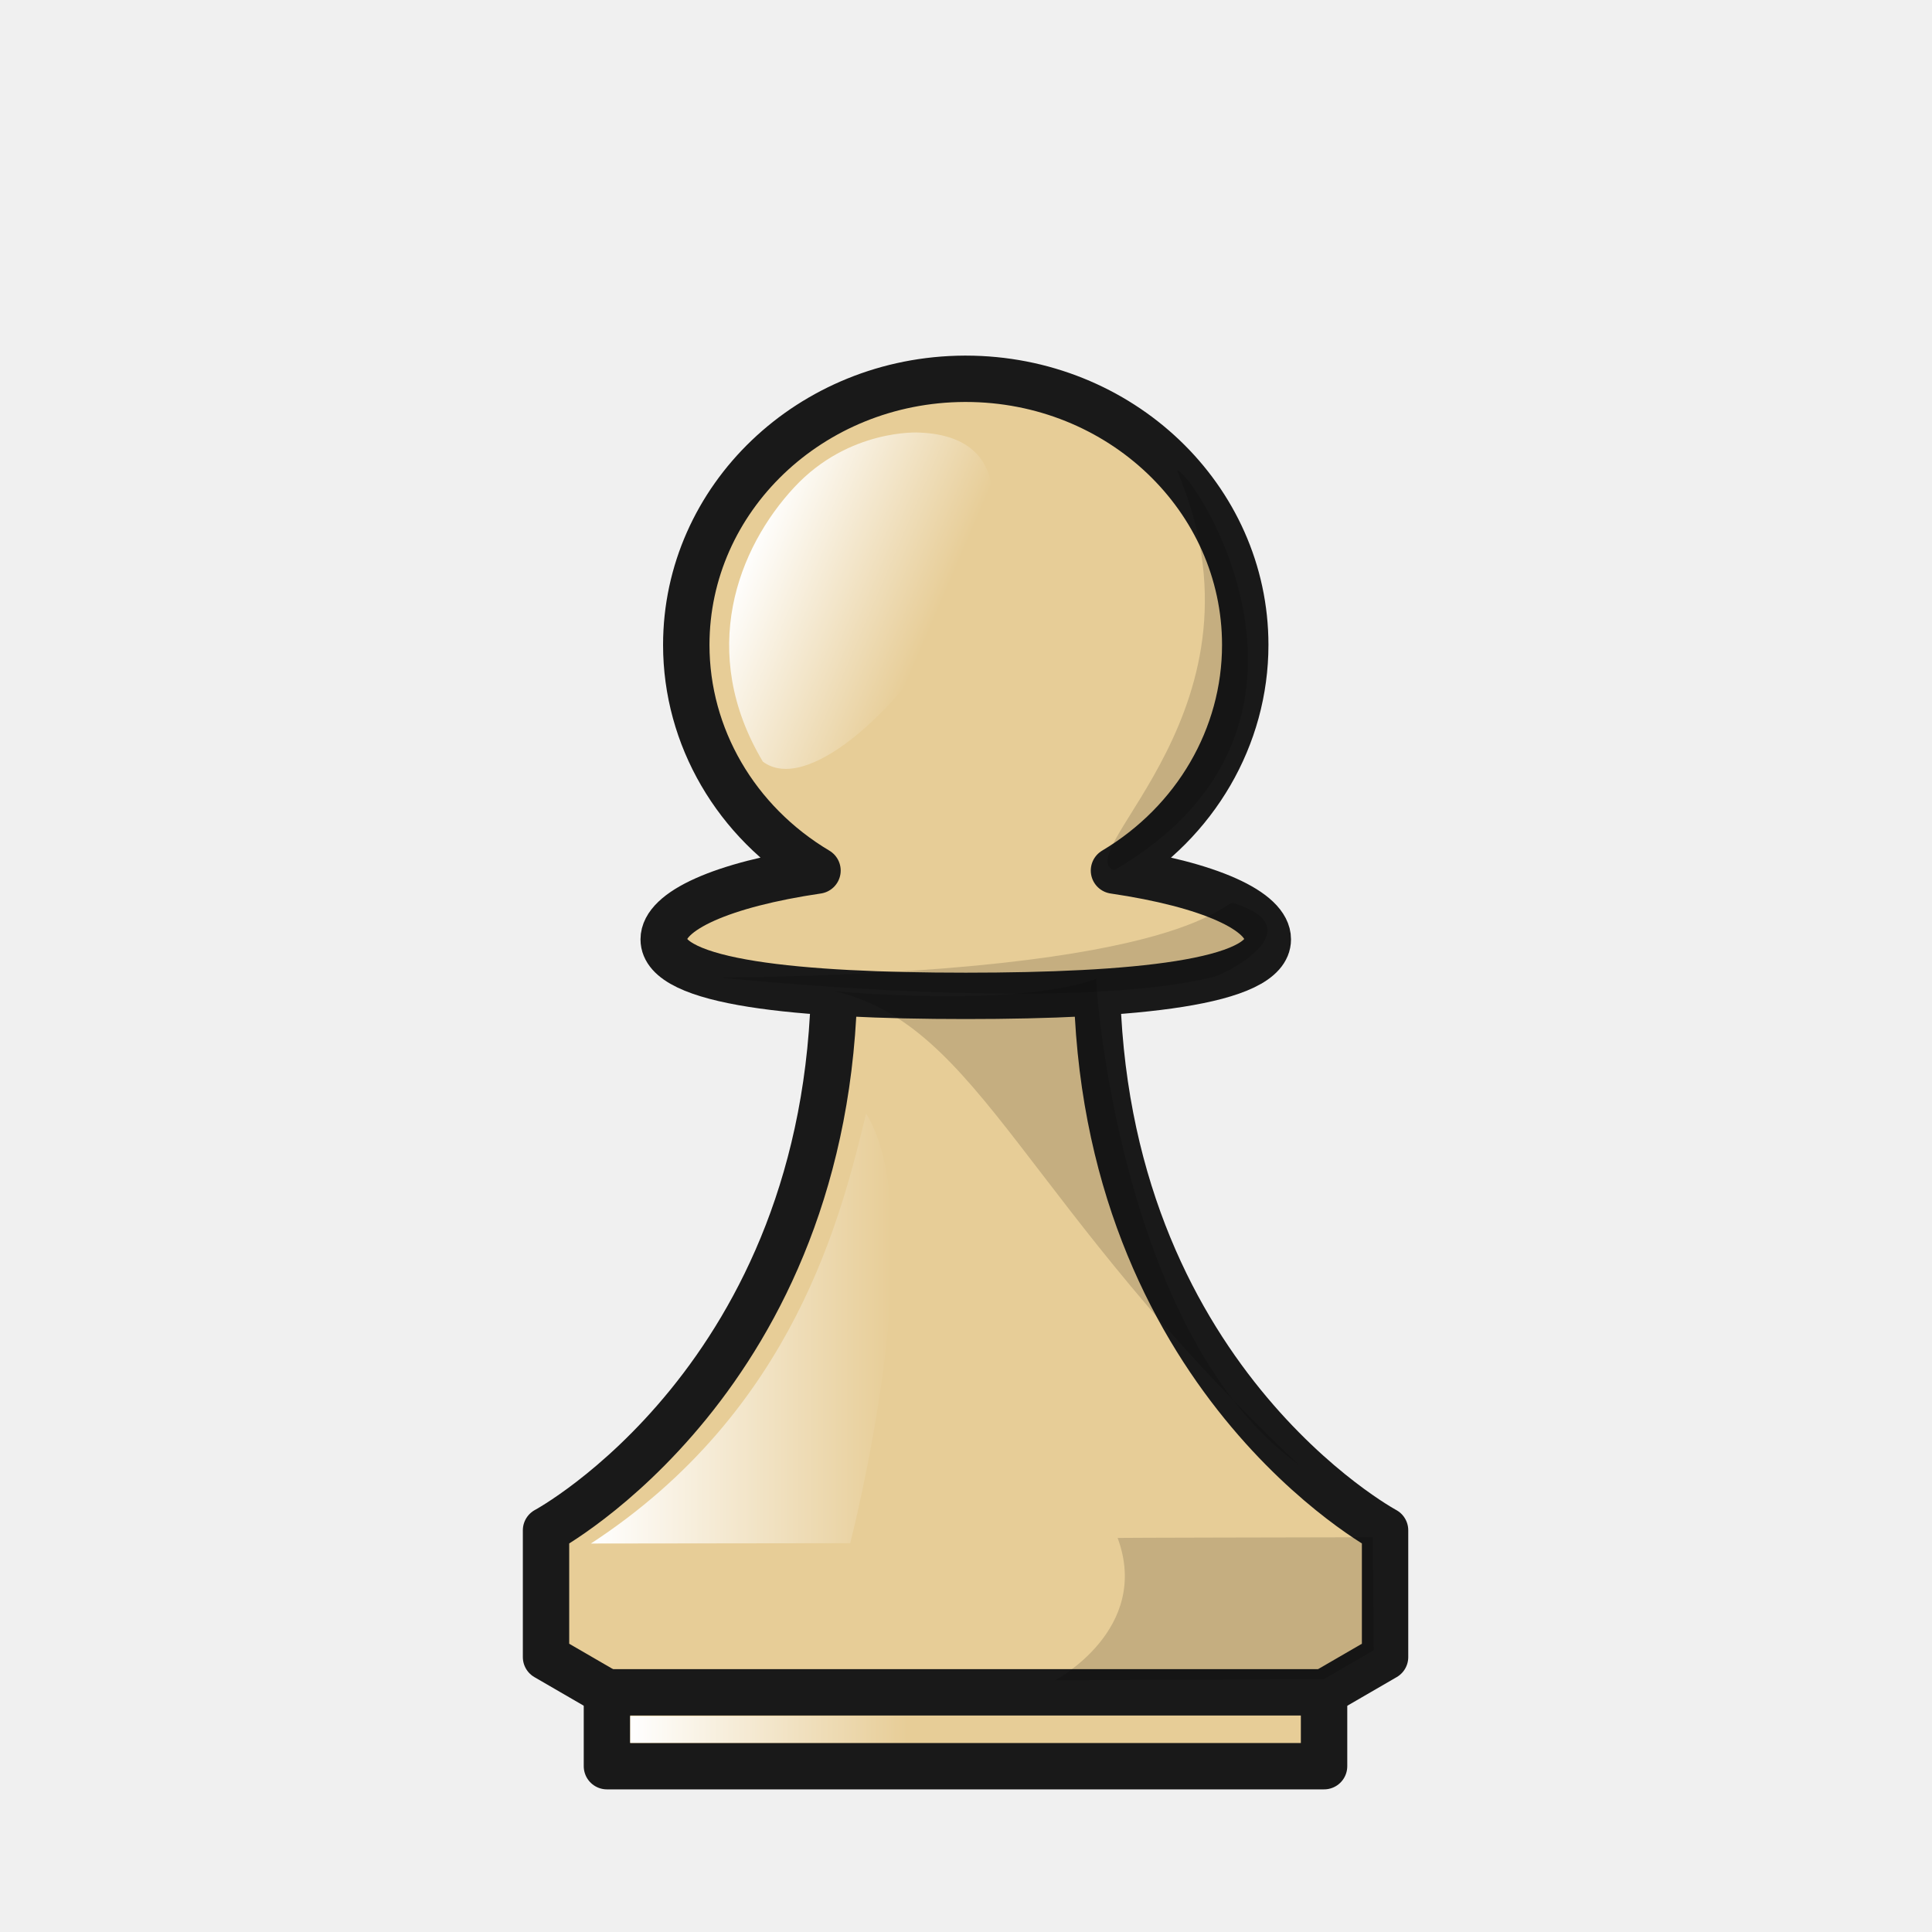
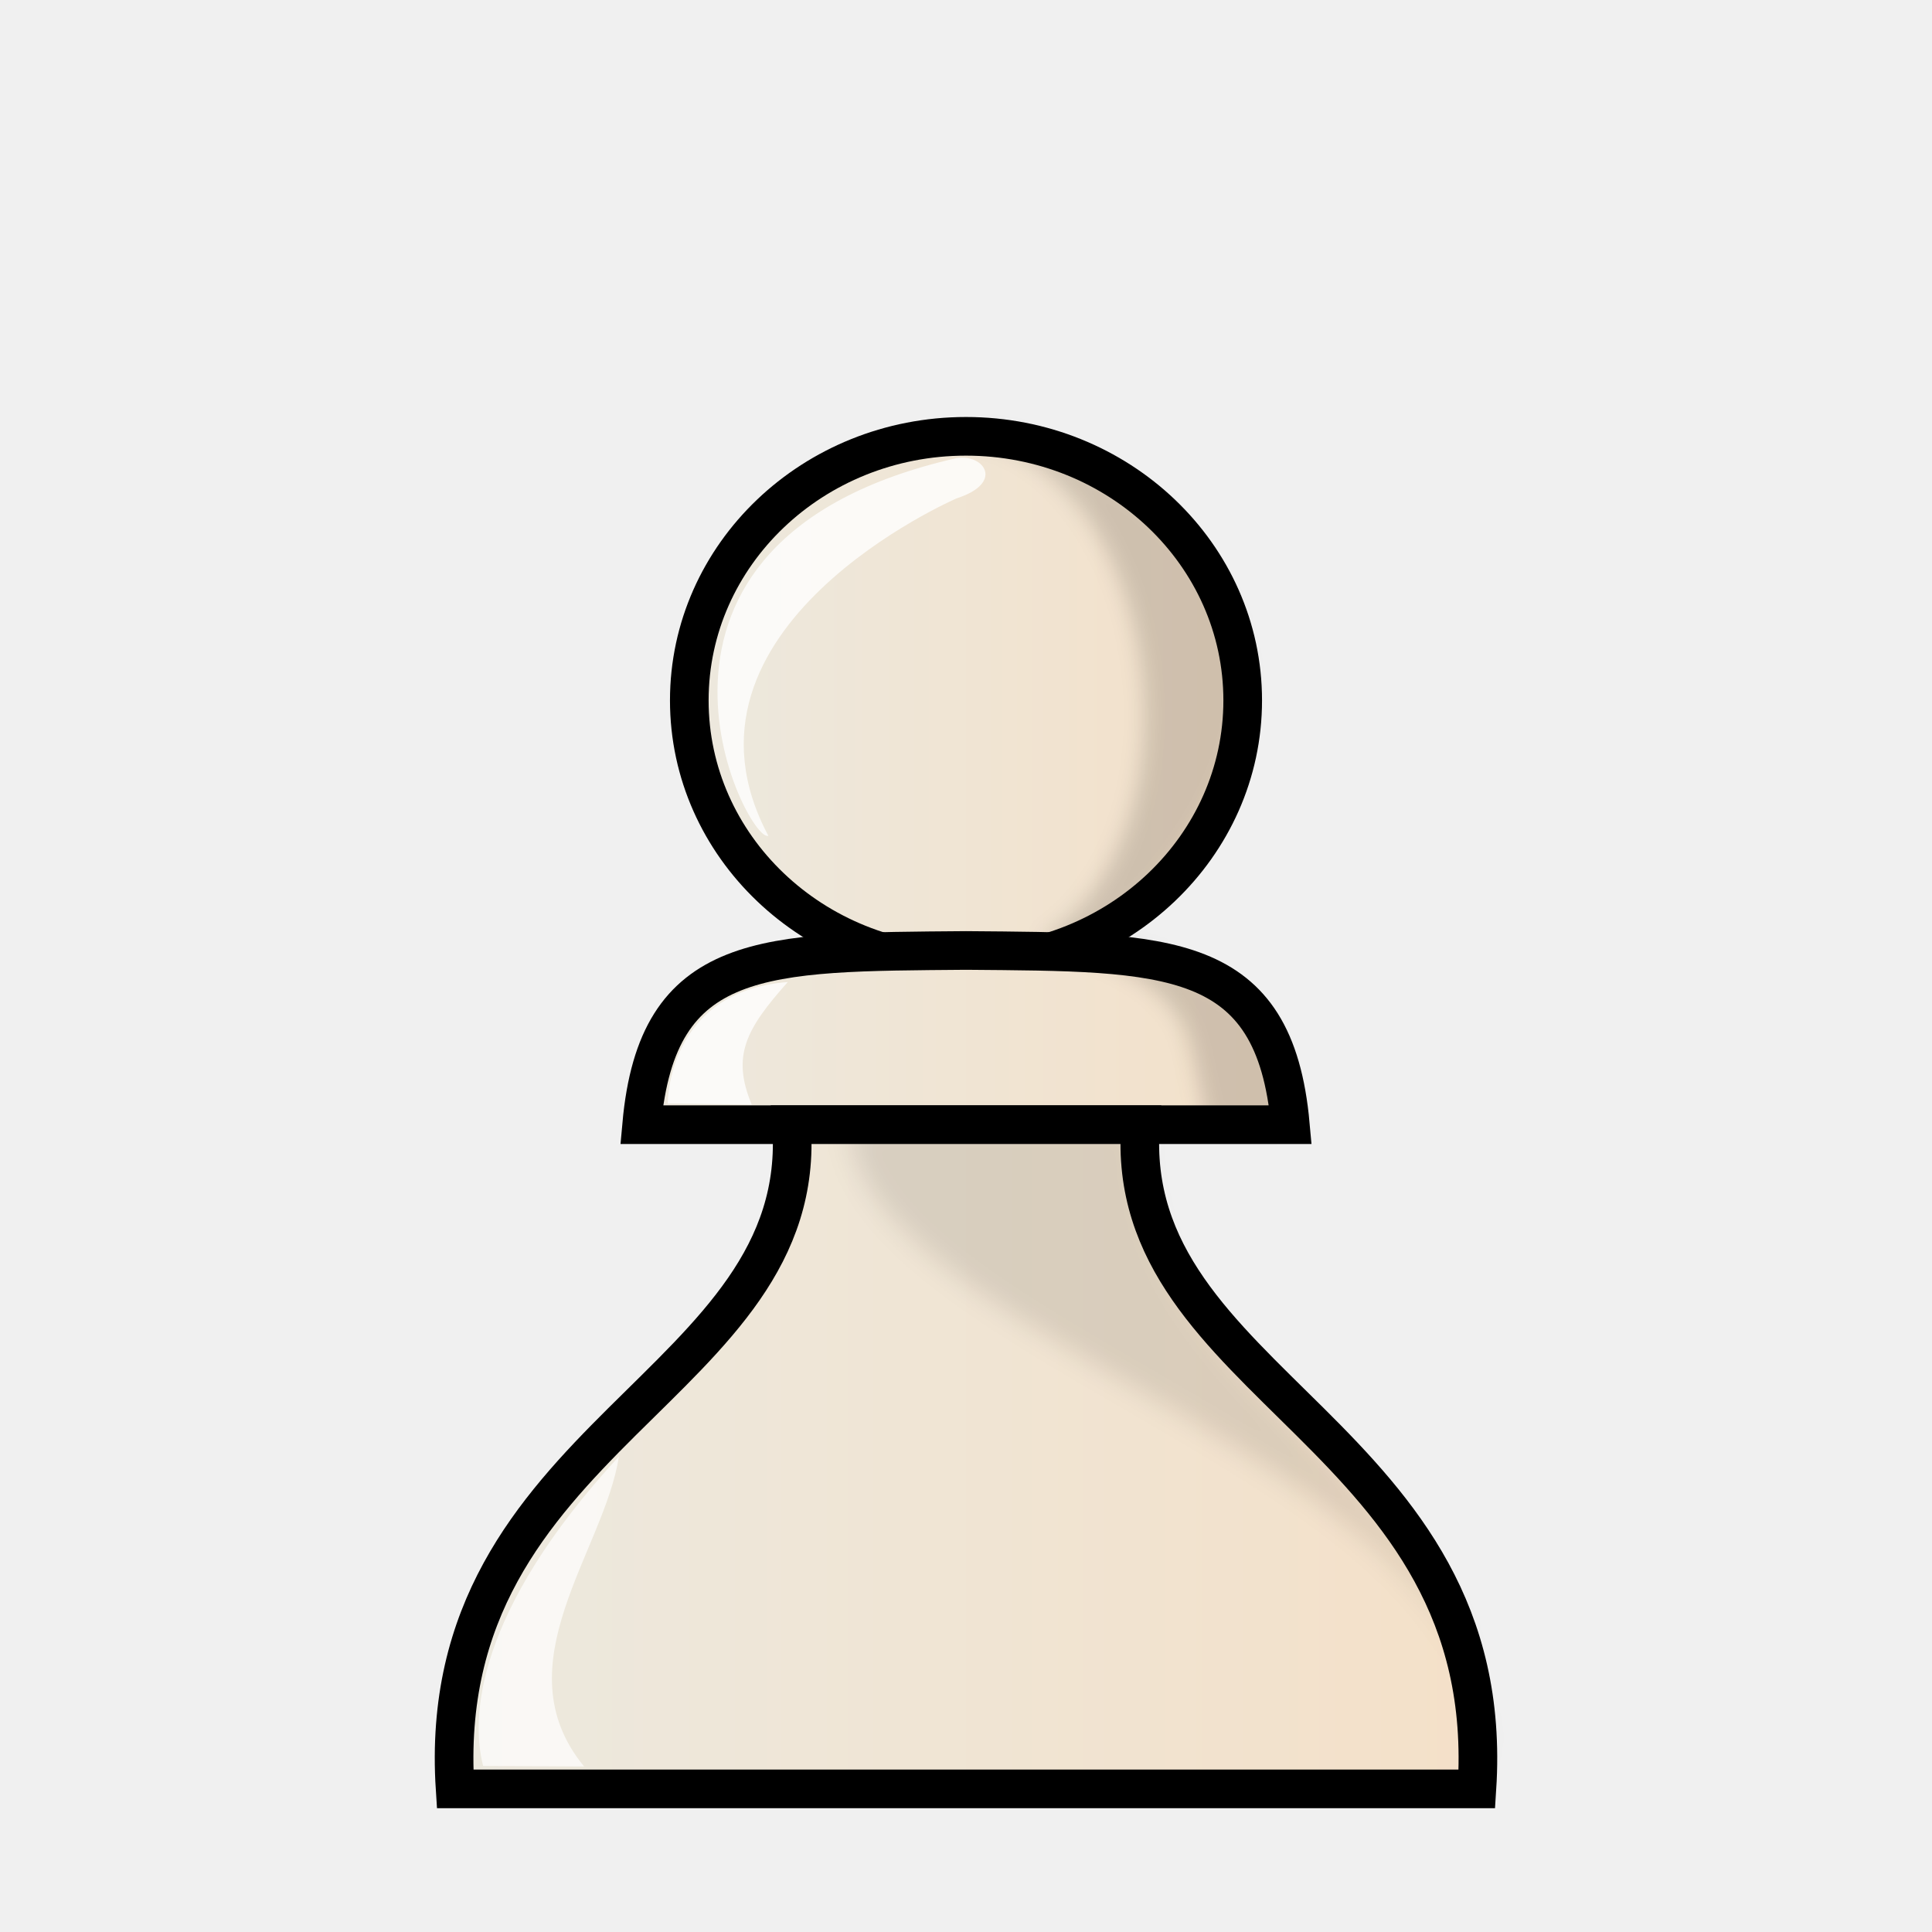
<svg xmlns="http://www.w3.org/2000/svg" xmlns:xlink="http://www.w3.org/1999/xlink" width="50mm" height="50mm" fill-rule="evenodd" clip-rule="evenodd" image-rendering="optimizeQuality" shape-rendering="geometricPrecision" text-rendering="geometricPrecision" viewBox="0 0 50 50">
  <defs>
-     <linearGradient xlink:href="#a" id="b" x1="318.32" x2="324.86" y1="-327.52" y2="-327.52" gradientUnits="userSpaceOnUse" />
-     <linearGradient id="a">
-       <stop offset="0" stop-color="#fff" />
-       <stop offset="1" stop-color="#fff" stop-opacity="0" />
+     <linearGradient id="a" x1="9.241" x2="40.761" y1="27.266" y2="27.266" gradientTransform="matrix(.98495 0 0 .98605 .376 .641)" gradientUnits="userSpaceOnUse">
+       <stop offset="0" stop-color="#ece9df" />
+       <stop offset="1" stop-color="#f4e0c8" />
    </linearGradient>
-     <linearGradient xlink:href="#a" id="c" x1="317.4" x2="324.5" y1="-336.99" y2="-336.99" gradientUnits="userSpaceOnUse" />
-     <linearGradient xlink:href="#a" id="d" x1="320.17" x2="324.51" y1="-354.41" y2="-352.55" gradientTransform="translate(.482)" gradientUnits="userSpaceOnUse" />
+     <linearGradient xlink:href="#a" id="b" x1="779.03" x2="794.63" y1="54.449" y2="54.449" gradientTransform="matrix(.98131 0 0 .97235 -747.13 -34.817)" gradientUnits="userSpaceOnUse" />
+     <linearGradient xlink:href="#a" id="c" x1="777.73" x2="795.93" y1="63.423" y2="63.423" gradientTransform="matrix(.98131 0 0 .97235 -747.13 -34.817)" gradientUnits="userSpaceOnUse" />
+     <linearGradient xlink:href="#a" id="d" x1="772.83" x2="800.83" y1="74.581" y2="74.581" gradientTransform="matrix(.98131 0 0 .97235 -747.13 -34.817)" gradientUnits="userSpaceOnUse" />
+     <filter id="e" width="1.099" height="1.093" x="-.049" y="-.047" color-interpolation-filters="sRGB">
+       <feGaussianBlur stdDeviation=".344" />
+     </filter>
+     <filter id="g" width="1.151" height="1.07" x="-.075" y="-.035" color-interpolation-filters="sRGB">
+       <feGaussianBlur stdDeviation=".269" />
+     </filter>
+     <filter id="f" width="1.099" height="1.093" x="-.049" y="-.047" color-interpolation-filters="sRGB">
+       <feGaussianBlur stdDeviation=".344" />
+     </filter>
+     <filter id="h" width="1.151" height="1.07" x="-.075" y="-.035" color-interpolation-filters="sRGB">
+       <feGaussianBlur stdDeviation=".269" />
+     </filter>
  </defs>
-   <g stroke-width=".911" transform="matrix(1.0979 0 0 1.0966 -333.172 403.921)">
-     <g fill="#e7cd97" stroke="#191919" stroke-linejoin="round" stroke-width="1.094">
-       <path stroke-width="1.093" d="M323.13-345.24c-.106 9.418-6.796 13.016-6.796 13.016v2.992l1.437.834h16.904l1.437-.834v-2.992s-6.69-3.598-6.796-13.016h-3.093z" />
-       <path stroke-linecap="round" d="M326.2-359.4c-3.628.015-6.56 2.822-6.56 6.281 0 2.165 1.168 4.177 3.093 5.325-2.24.33-3.625.95-3.625 1.623-.001 1.03 3.187 1.334 7.12 1.334 3.933 0 7.121-.305 7.12-1.334 0-.672-1.386-1.293-3.626-1.623 1.925-1.148 3.094-3.16 3.094-5.325 0-3.469-2.95-6.28-6.588-6.281h-.028z" style="paint-order:markers fill stroke" />
-       <path stroke-linecap="round" d="M317.77-328.4v1.743h16.904v-1.743z" style="paint-order:normal" />
-     </g>
-     <rect width="6.545" height=".631" x="318.32" y="-327.84" fill="url(#b)" ry="0" style="paint-order:markers fill stroke" />
-     <path fill="url(#c)" d="M323.88-342.06c-.578 2.362-1.672 7-6.488 10.148l6.112-.008s1.96-7.566.376-10.14z" />
-     <path d="M334.08-333.77c-4.244-3.064-4.816-11.458-4.769-11.471-1.953.705-6.19.29-6.19.29 3.484.812 4.464 5.06 10.96 11.181z" opacity=".15" />
-     <path fill="url(#d)" d="M325.15-358.13c-.047-.006-1.68-.089-2.961 1.287-1.333 1.432-2.287 3.89-.744 6.478 2.032 1.52 8.464-7.558 3.705-7.765z" />
-     <path d="m335.82-332.06.027 2.666-1.176.683-6.34.028s2.275-1.199 1.477-3.361c0-.004 4.353-.013 6.012-.016zM331.21-357.23c.308-.09 4.4 6.01-1.49 9.433-1.058-.448 3.862-3.866 1.49-9.433zM320.43-345.27s8.13.87 11.66-.019c.329-.096 2.32-1.132.477-1.73-.258-.171-.74 1.634-12.137 1.749z" opacity=".15" />
-   </g>
+   <ellipse cx="25" cy="18.126" fill="url(#b)" stroke-linejoin="round" rx="7.161" ry="6.834" style="clip-rule:evenodd;fill:url(#b);image-rendering:optimizeQuality;paint-order:markers fill stroke;shape-rendering:geometricPrecision;stroke:#000" />
+   <path fill="url(#c)" d="M25 24.598c-5.228.044-7.985-.028-8.394 4.508h16.788c-.41-4.536-3.165-4.464-8.394-4.508z" style="clip-rule:evenodd;fill-rule:evenodd;fill:url(#c);image-rendering:optimizeQuality;shape-rendering:geometricPrecision;stroke:#000" />
+   <path fill="url(#d)" d="M20.484 29.106c.496 6.787-9.303 7.996-8.706 17.19h26.444c.597-9.194-9.202-10.403-8.706-17.19H25z" style="clip-rule:evenodd;fill-rule:evenodd;fill:url(#d);image-rendering:optimizeQuality;shape-rendering:geometricPrecision;stroke:#000" />
+   <path d="M19.884 21.629c-.528.225-4.585-7.628 4.867-9.772.717-.119 1.252.64.008 1.04 0 0-7.74 3.346-4.875 8.732z" style="clip-rule:evenodd;fill-rule:evenodd;fill:#fff;image-rendering:optimizeQuality;opacity:.8;shape-rendering:geometricPrecision" />
+   <path d="M12.504 45.701c-.324-1.24-.204-3.973 3.513-8.008-.37 2.437-3.065 5.393-.9 8.024z" style="clip-rule:evenodd;fill-rule:evenodd;fill:#fff;image-rendering:optimizeQuality;opacity:.7;shape-rendering:geometricPrecision" />
+   <path d="M17.282 28.557s-.026-2.905 3.106-3.142c-1.079 1.212-1.462 1.906-.933 3.174z" style="clip-rule:evenodd;fill-rule:evenodd;fill:#fff;image-rendering:optimizeQuality;opacity:.8;shape-rendering:geometricPrecision" />
+   <path d="M275.09-101.12c.228 6.037 18.734 9.314 16.553 17.682 1.286-7.878-9.282-10.089-8.875-17.682z" filter="url(#e)" opacity=".15" style="filter:url(#f);mix-blend-mode:normal;opacity:.1" transform="matrix(.98092 0 0 .9722 -247.86 127.42)" />
+   <path d="M278.37-118.34c4.975.663 6.596 10.501 1.92 13.454 0 0 3.409.512 3.967 2.688.17.66.468 2.181.468 2.181h2.202s-.196-1.54-.47-2.164c-.888-2.035-4.685-2.771-4.685-2.771 1.871-1.18 3.898-4.253 3.898-6.358.388-4.551-5.508-7.548-7.3-7.03z" filter="url(#g)" opacity=".25" style="filter:url(#h);mix-blend-mode:normal;opacity:.15" transform="matrix(.98092 0 0 .9722 -248.05 126.34)" />
</svg>
